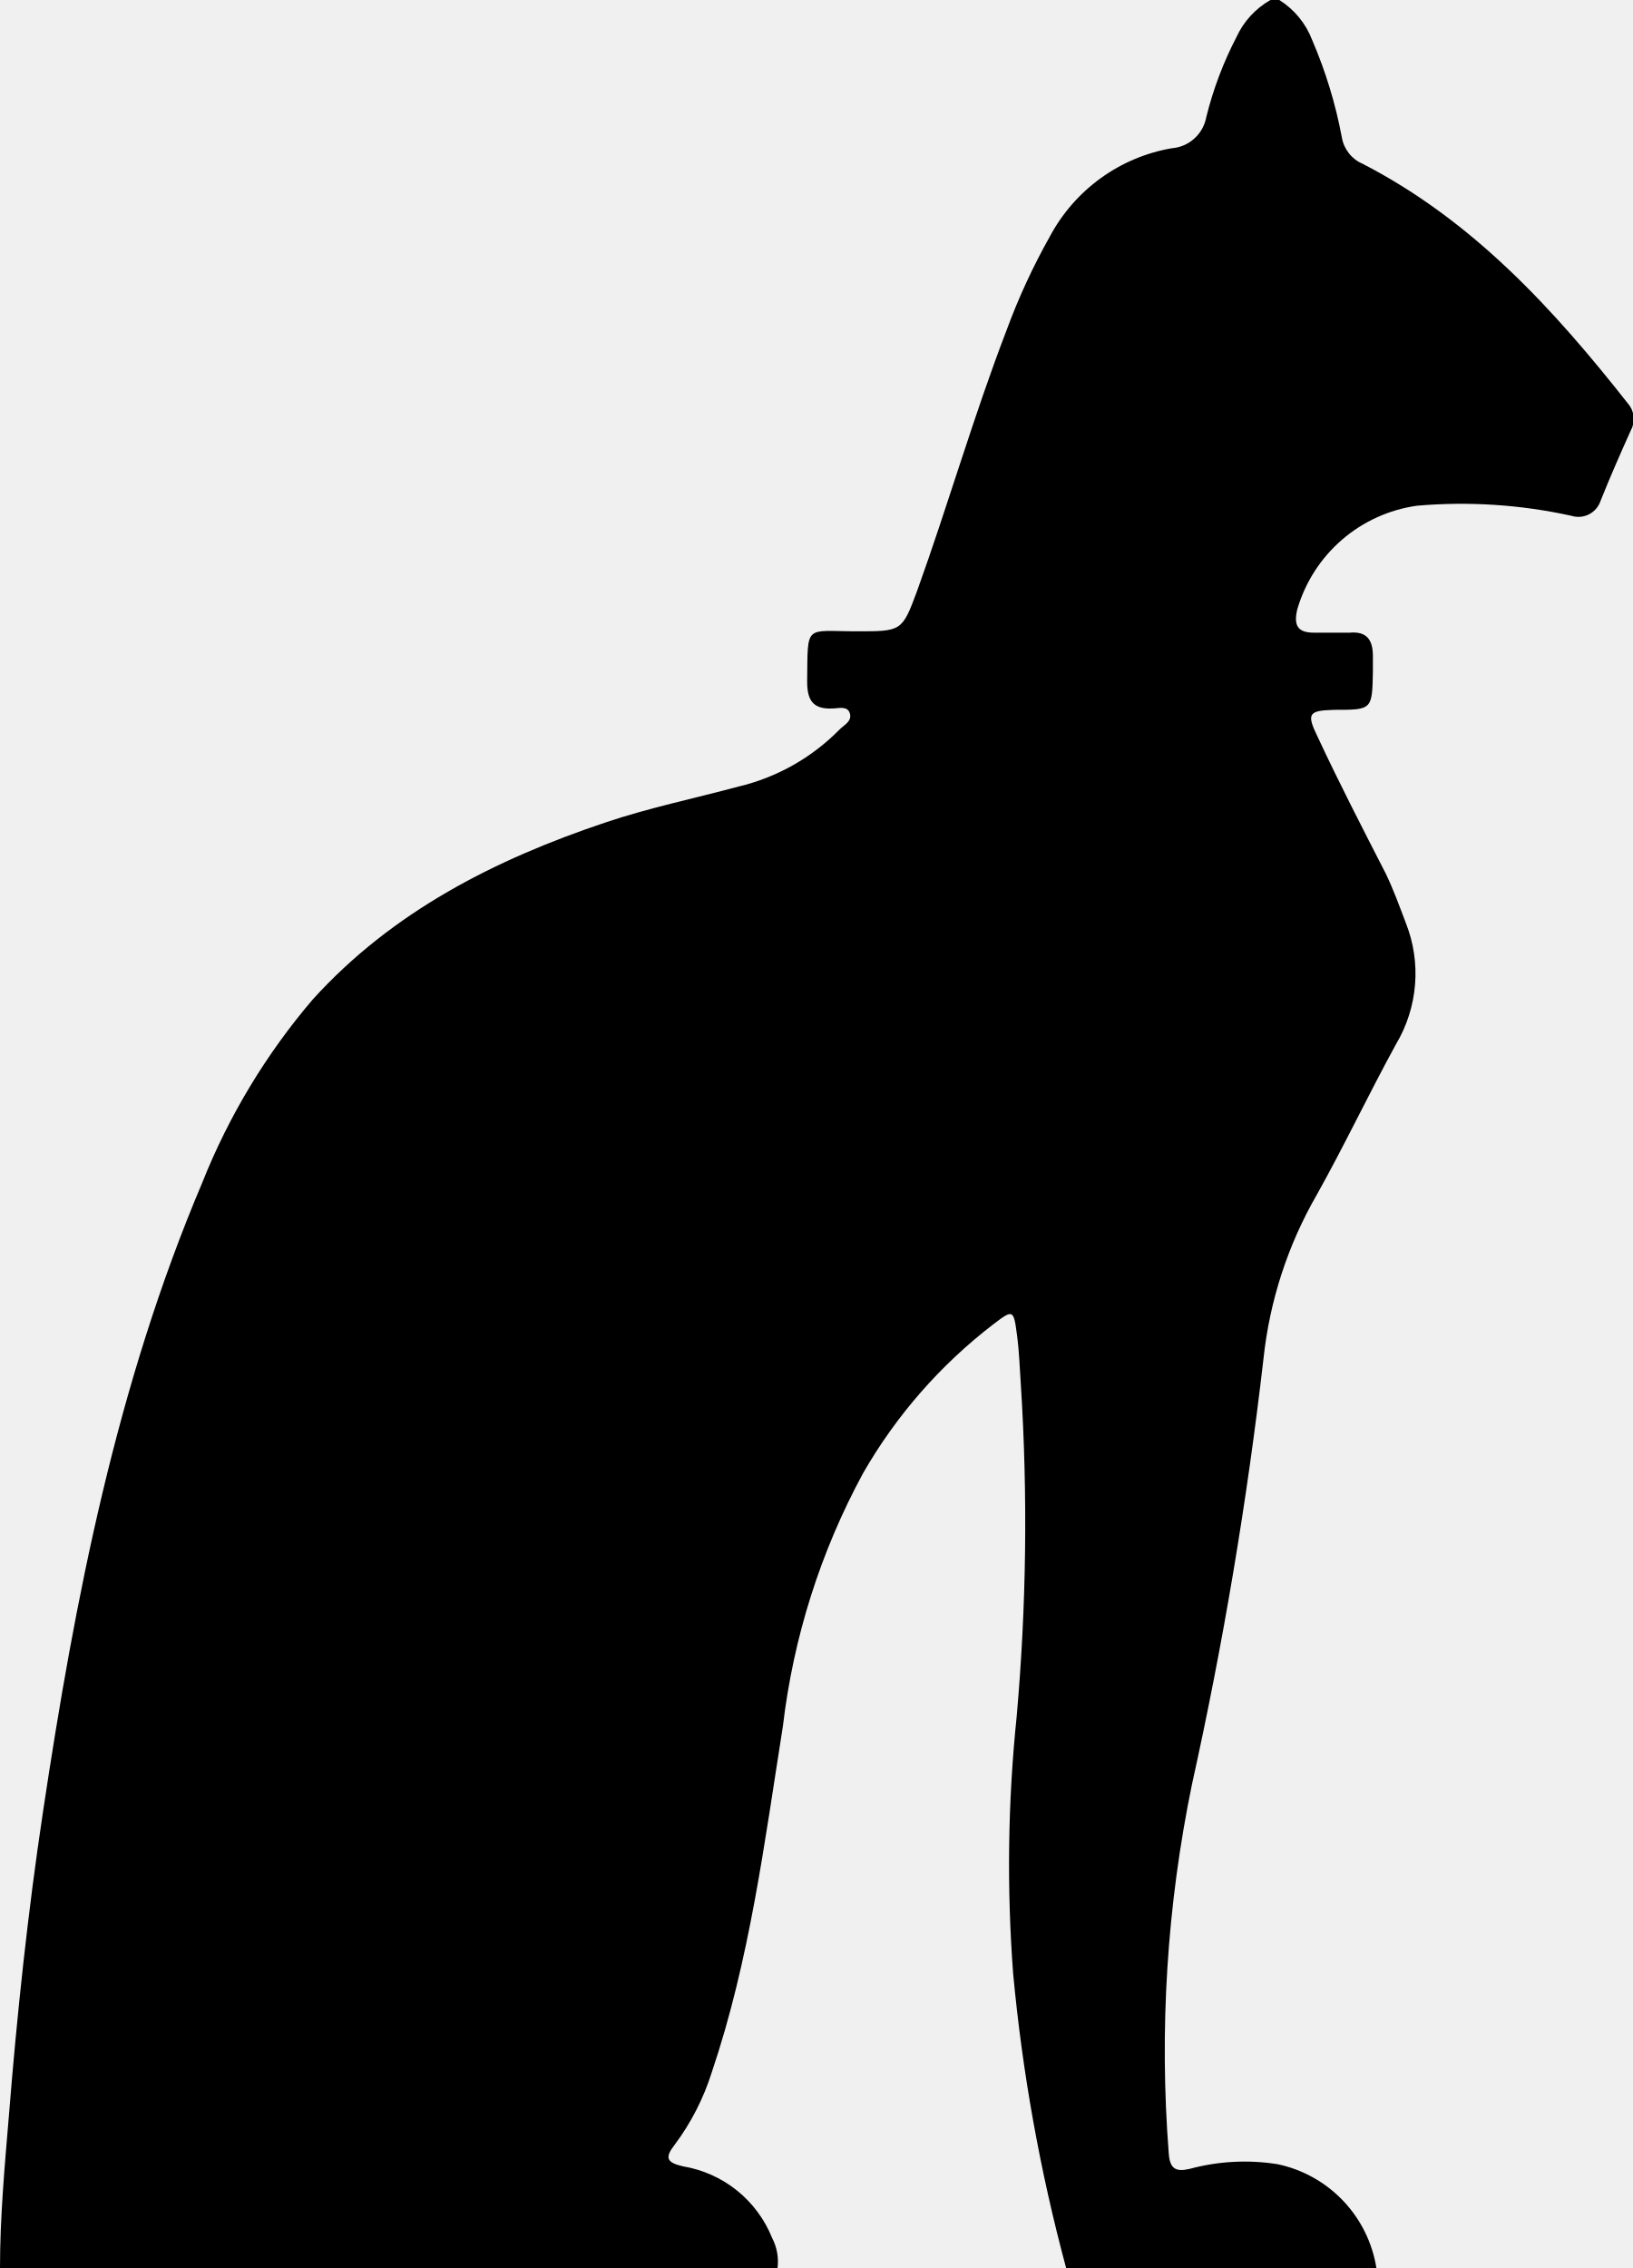
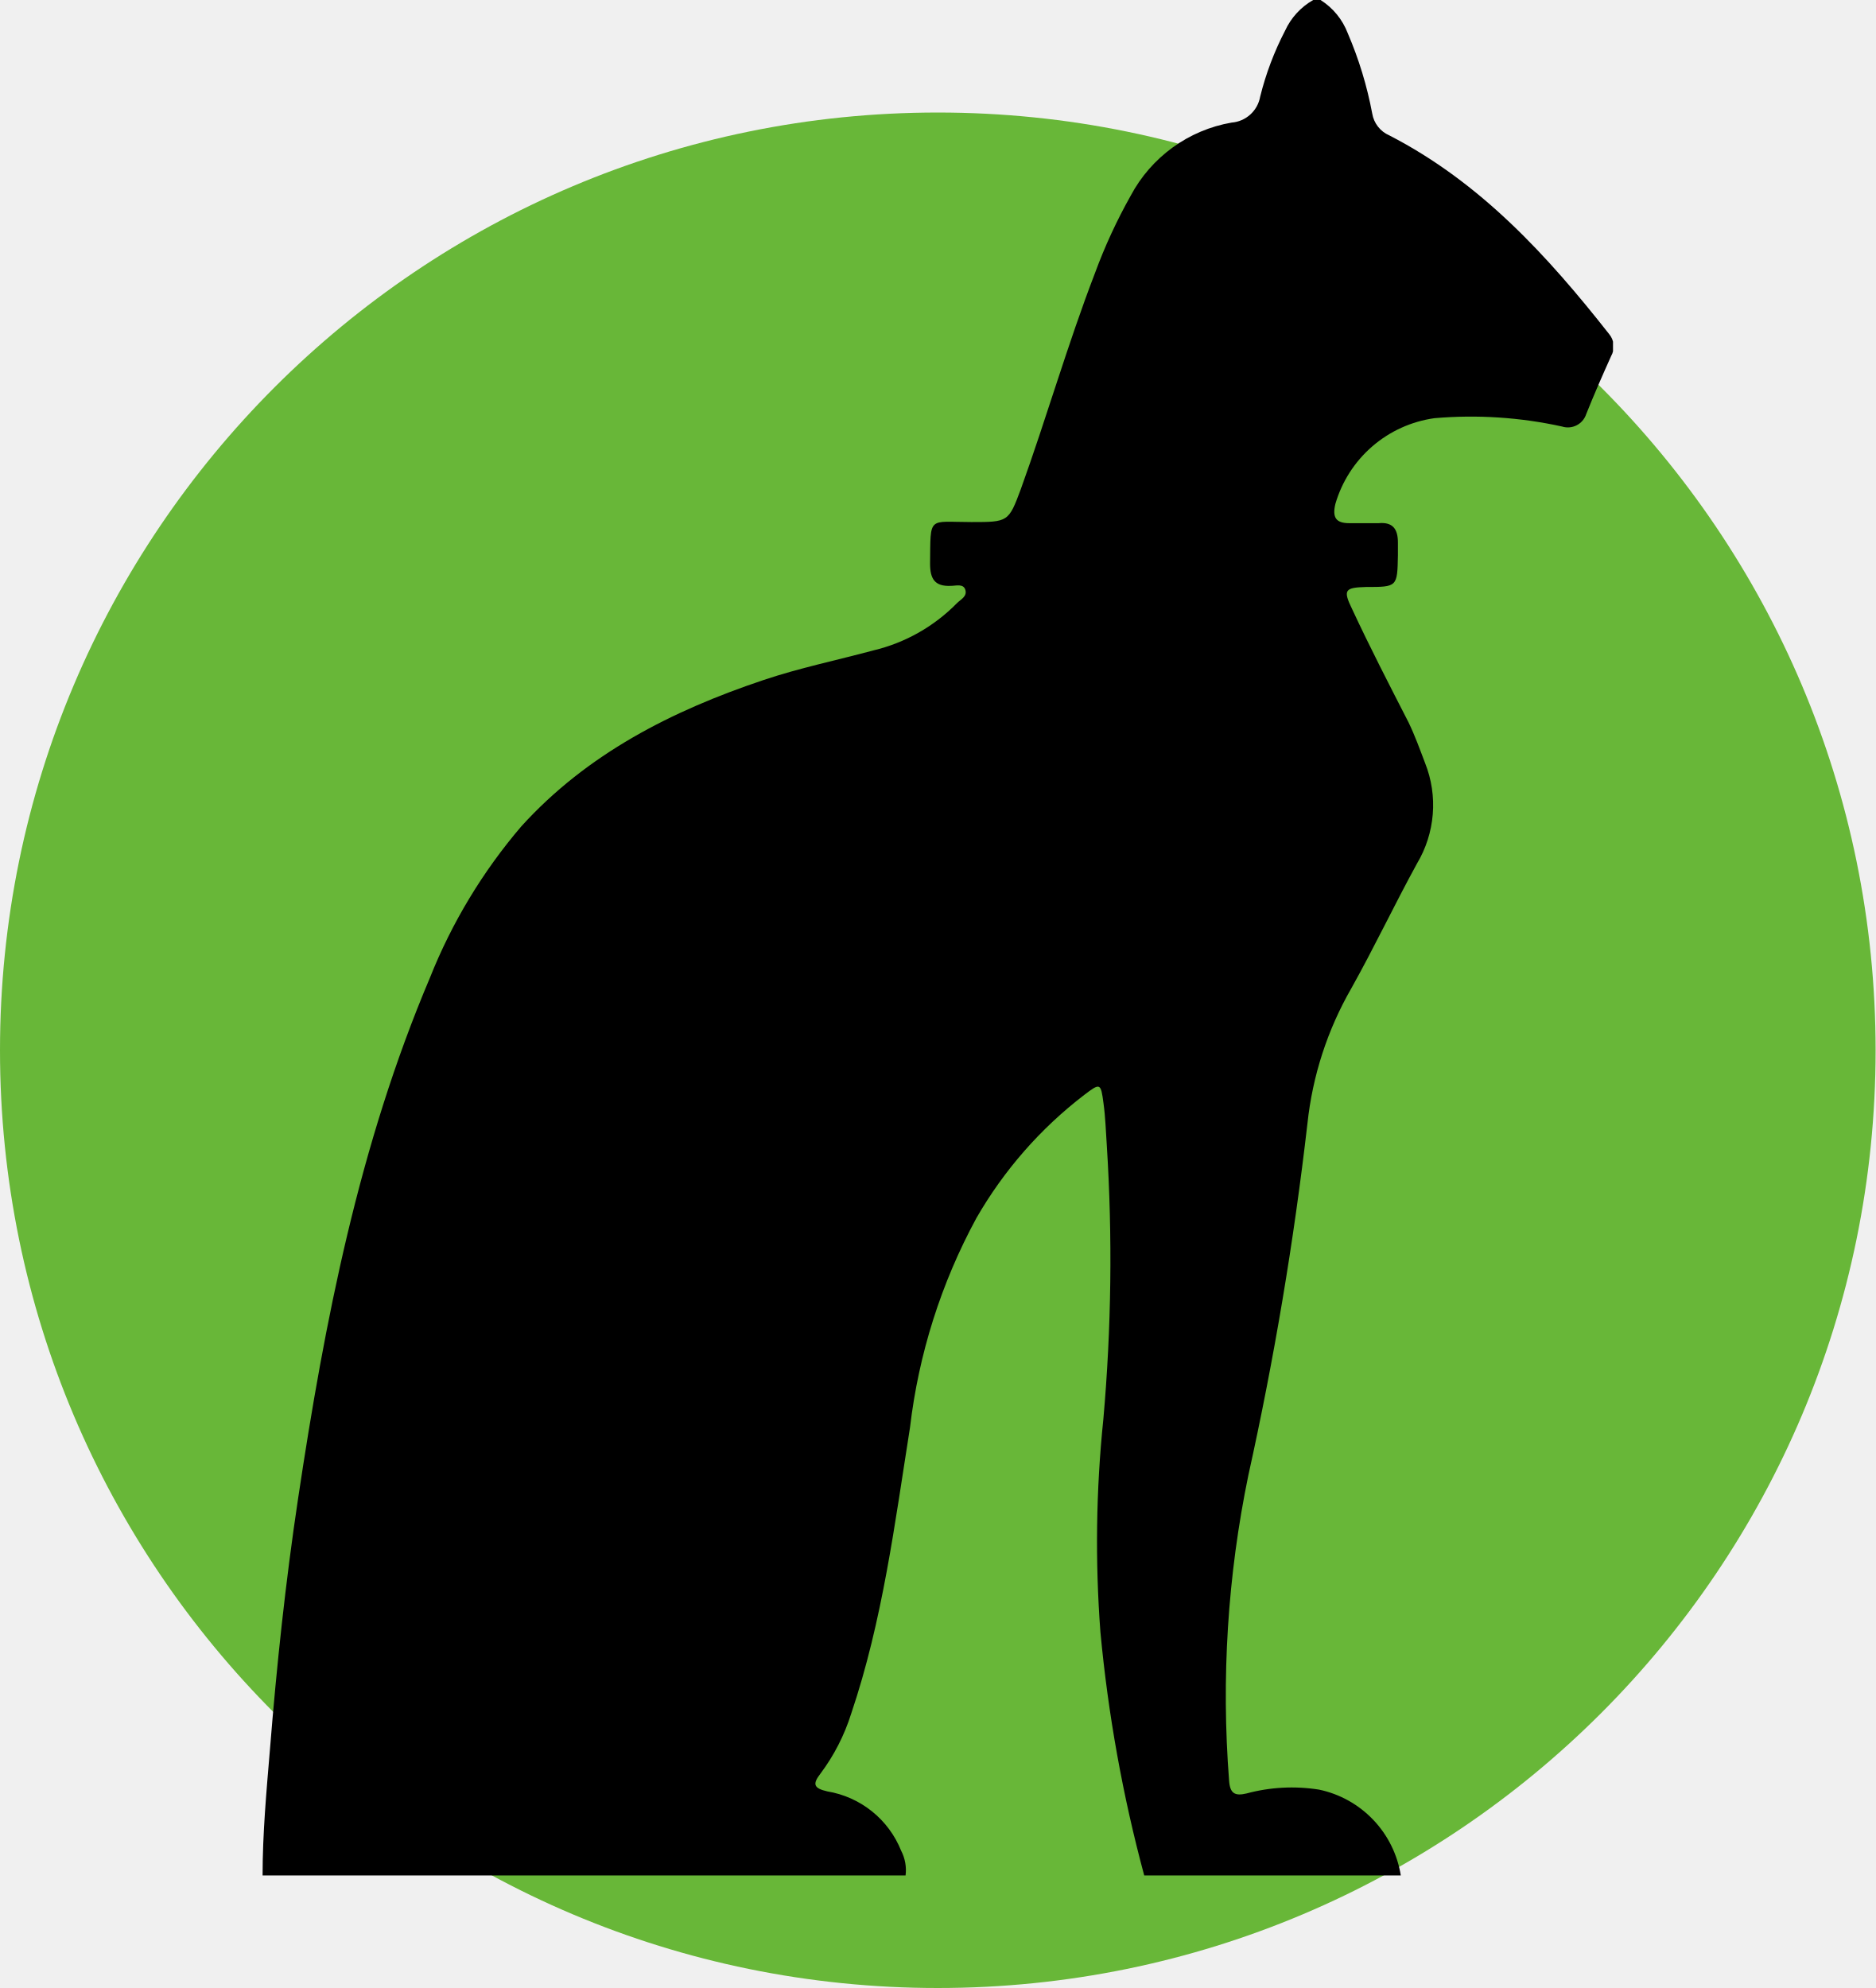
- <svg xmlns="http://www.w3.org/2000/svg" width="36" height="50" viewBox="0 0 36 50" fill="none">
+ <svg xmlns="http://www.w3.org/2000/svg" width="50" height="53" viewBox="0 0 50 53" fill="none">
+   <circle cx="25" cy="28" r="25" fill="#68B738" />
  <g clip-path="url(#clip0)">
-     <path d="M28.203 0H28.008C27.678 0.187 27.415 0.474 27.257 0.82C26.968 1.377 26.745 1.967 26.594 2.577C26.561 2.761 26.469 2.928 26.331 3.053C26.193 3.178 26.018 3.254 25.833 3.268C25.266 3.366 24.729 3.592 24.263 3.93C23.797 4.268 23.413 4.708 23.143 5.216C22.771 5.877 22.453 6.566 22.191 7.278C21.461 9.175 20.901 11.134 20.211 13.046C19.887 13.918 19.872 13.918 18.895 13.918C17.727 13.918 17.81 13.737 17.794 15.026C17.794 15.433 17.918 15.639 18.35 15.619C18.483 15.619 18.684 15.552 18.735 15.727C18.787 15.902 18.612 15.979 18.509 16.082C17.899 16.703 17.128 17.139 16.282 17.34C15.305 17.603 14.307 17.809 13.356 18.129C10.913 18.948 8.655 20.093 6.897 22.031C5.868 23.235 5.045 24.6 4.459 26.072C2.571 30.526 1.656 35.217 0.946 39.954C0.612 42.175 0.375 44.407 0.195 46.655C0.103 47.758 0 48.876 0 50H17.141C17.17 49.773 17.128 49.543 17.023 49.34C16.858 48.929 16.59 48.567 16.245 48.29C15.9 48.013 15.489 47.83 15.053 47.758C14.693 47.675 14.652 47.567 14.873 47.283C15.234 46.801 15.51 46.261 15.691 45.686C16.529 43.206 16.853 40.619 17.259 38.057C17.489 36.1 18.089 34.205 19.029 32.474C19.761 31.2 20.738 30.084 21.903 29.191C22.33 28.866 22.346 28.866 22.418 29.418C22.469 29.784 22.479 30.16 22.505 30.531C22.66 32.966 22.628 35.41 22.413 37.84C22.218 39.724 22.193 41.622 22.335 43.51C22.54 45.703 22.93 47.874 23.503 50H30.343C30.254 49.442 29.997 48.924 29.608 48.516C29.218 48.107 28.714 47.826 28.162 47.711C27.518 47.609 26.859 47.644 26.229 47.814C25.92 47.887 25.791 47.814 25.766 47.479C25.553 44.751 25.726 42.005 26.28 39.325C26.966 36.23 27.491 33.102 27.854 29.954C27.989 28.682 28.388 27.453 29.026 26.345C29.638 25.253 30.173 24.119 30.775 23.021C31.014 22.621 31.157 22.172 31.195 21.708C31.233 21.244 31.163 20.778 30.991 20.345C30.852 19.979 30.718 19.608 30.549 19.258C30.034 18.253 29.52 17.258 29.047 16.242C28.795 15.727 28.851 15.665 29.412 15.649C30.25 15.649 30.25 15.649 30.266 14.804C30.266 14.691 30.266 14.577 30.266 14.464C30.266 14.108 30.132 13.912 29.751 13.948C29.494 13.948 29.237 13.948 28.97 13.948C28.615 13.948 28.512 13.799 28.599 13.433C28.773 12.838 29.114 12.306 29.582 11.901C30.05 11.496 30.625 11.235 31.238 11.149C32.377 11.05 33.525 11.125 34.642 11.371C34.771 11.412 34.911 11.4 35.031 11.338C35.151 11.277 35.243 11.17 35.285 11.041C35.491 10.526 35.717 10.01 35.949 9.495C36.001 9.403 36.024 9.298 36.015 9.193C36.006 9.088 35.965 8.988 35.897 8.907C34.251 6.814 32.467 4.861 30.034 3.608C29.917 3.558 29.814 3.478 29.735 3.377C29.656 3.276 29.603 3.157 29.582 3.031C29.444 2.294 29.225 1.575 28.929 0.887C28.79 0.52 28.535 0.209 28.203 0V0Z" fill="black" />
+     <path d="M35.203 0H35.008C34.678 0.187 34.415 0.474 34.257 0.82C33.968 1.377 33.745 1.967 33.594 2.577C33.561 2.761 33.469 2.928 33.331 3.053C33.193 3.178 33.018 3.254 32.833 3.268C32.266 3.366 31.729 3.592 31.263 3.93C30.797 4.268 30.413 4.708 30.143 5.216C29.771 5.877 29.453 6.566 29.191 7.278C28.461 9.175 27.901 11.134 27.211 13.046C26.887 13.918 26.872 13.918 25.895 13.918C24.727 13.918 24.81 13.737 24.794 15.026C24.794 15.433 24.918 15.639 25.35 15.619C25.483 15.619 25.684 15.552 25.735 15.727C25.787 15.902 25.612 15.979 25.509 16.082C24.899 16.703 24.128 17.139 23.282 17.34C22.305 17.603 21.307 17.809 20.356 18.129C17.913 18.948 15.655 20.093 13.897 22.031C12.868 23.235 12.044 24.6 11.459 26.072C9.571 30.526 8.656 35.217 7.946 39.954C7.612 42.175 7.375 44.407 7.195 46.655C7.103 47.758 7 48.876 7 50H24.141C24.17 49.773 24.128 49.543 24.023 49.34C23.858 48.929 23.59 48.567 23.245 48.29C22.9 48.013 22.489 47.83 22.053 47.758C21.693 47.675 21.652 47.567 21.873 47.283C22.234 46.801 22.51 46.261 22.691 45.686C23.529 43.206 23.853 40.619 24.259 38.057C24.489 36.1 25.089 34.205 26.029 32.474C26.761 31.2 27.738 30.084 28.903 29.191C29.33 28.866 29.346 28.866 29.418 29.418C29.469 29.784 29.479 30.16 29.505 30.531C29.66 32.966 29.628 35.41 29.413 37.84C29.218 39.724 29.193 41.622 29.335 43.51C29.54 45.703 29.93 47.874 30.503 50H37.343C37.254 49.442 36.997 48.924 36.608 48.516C36.218 48.107 35.714 47.826 35.162 47.711C34.518 47.609 33.859 47.644 33.229 47.814C32.92 47.887 32.791 47.814 32.766 47.479C32.553 44.751 32.726 42.005 33.28 39.325C33.966 36.23 34.491 33.102 34.854 29.954C34.989 28.682 35.388 27.453 36.026 26.345C36.638 25.253 37.173 24.119 37.775 23.021C38.014 22.621 38.157 22.172 38.195 21.708C38.233 21.244 38.163 20.778 37.991 20.345C37.852 19.979 37.718 19.608 37.549 19.258C37.034 18.253 36.52 17.258 36.047 16.242C35.795 15.727 35.851 15.665 36.412 15.649C37.25 15.649 37.25 15.649 37.266 14.804C37.266 14.691 37.266 14.577 37.266 14.464C37.266 14.108 37.132 13.912 36.751 13.948C36.494 13.948 36.237 13.948 35.97 13.948C35.615 13.948 35.512 13.799 35.599 13.433C35.773 12.838 36.114 12.306 36.582 11.901C37.05 11.496 37.625 11.235 38.238 11.149C39.377 11.05 40.525 11.125 41.642 11.371C41.771 11.412 41.911 11.4 42.031 11.338C42.151 11.277 42.243 11.17 42.285 11.041C42.491 10.526 42.717 10.01 42.949 9.495C43.001 9.403 43.024 9.298 43.015 9.193C43.006 9.088 42.965 8.988 42.897 8.907C41.251 6.814 39.467 4.861 37.034 3.608C36.917 3.558 36.814 3.478 36.735 3.377C36.656 3.276 36.603 3.157 36.582 3.031C36.444 2.294 36.225 1.575 35.929 0.887C35.789 0.52 35.535 0.209 35.203 0V0Z" fill="black" />
  </g>
  <defs>
    <clipPath id="clip0">
-       <rect width="36" height="50" fill="white" />
+       <rect width="36" height="50" fill="white" transform="translate(7)" />
    </clipPath>
  </defs>
</svg>
